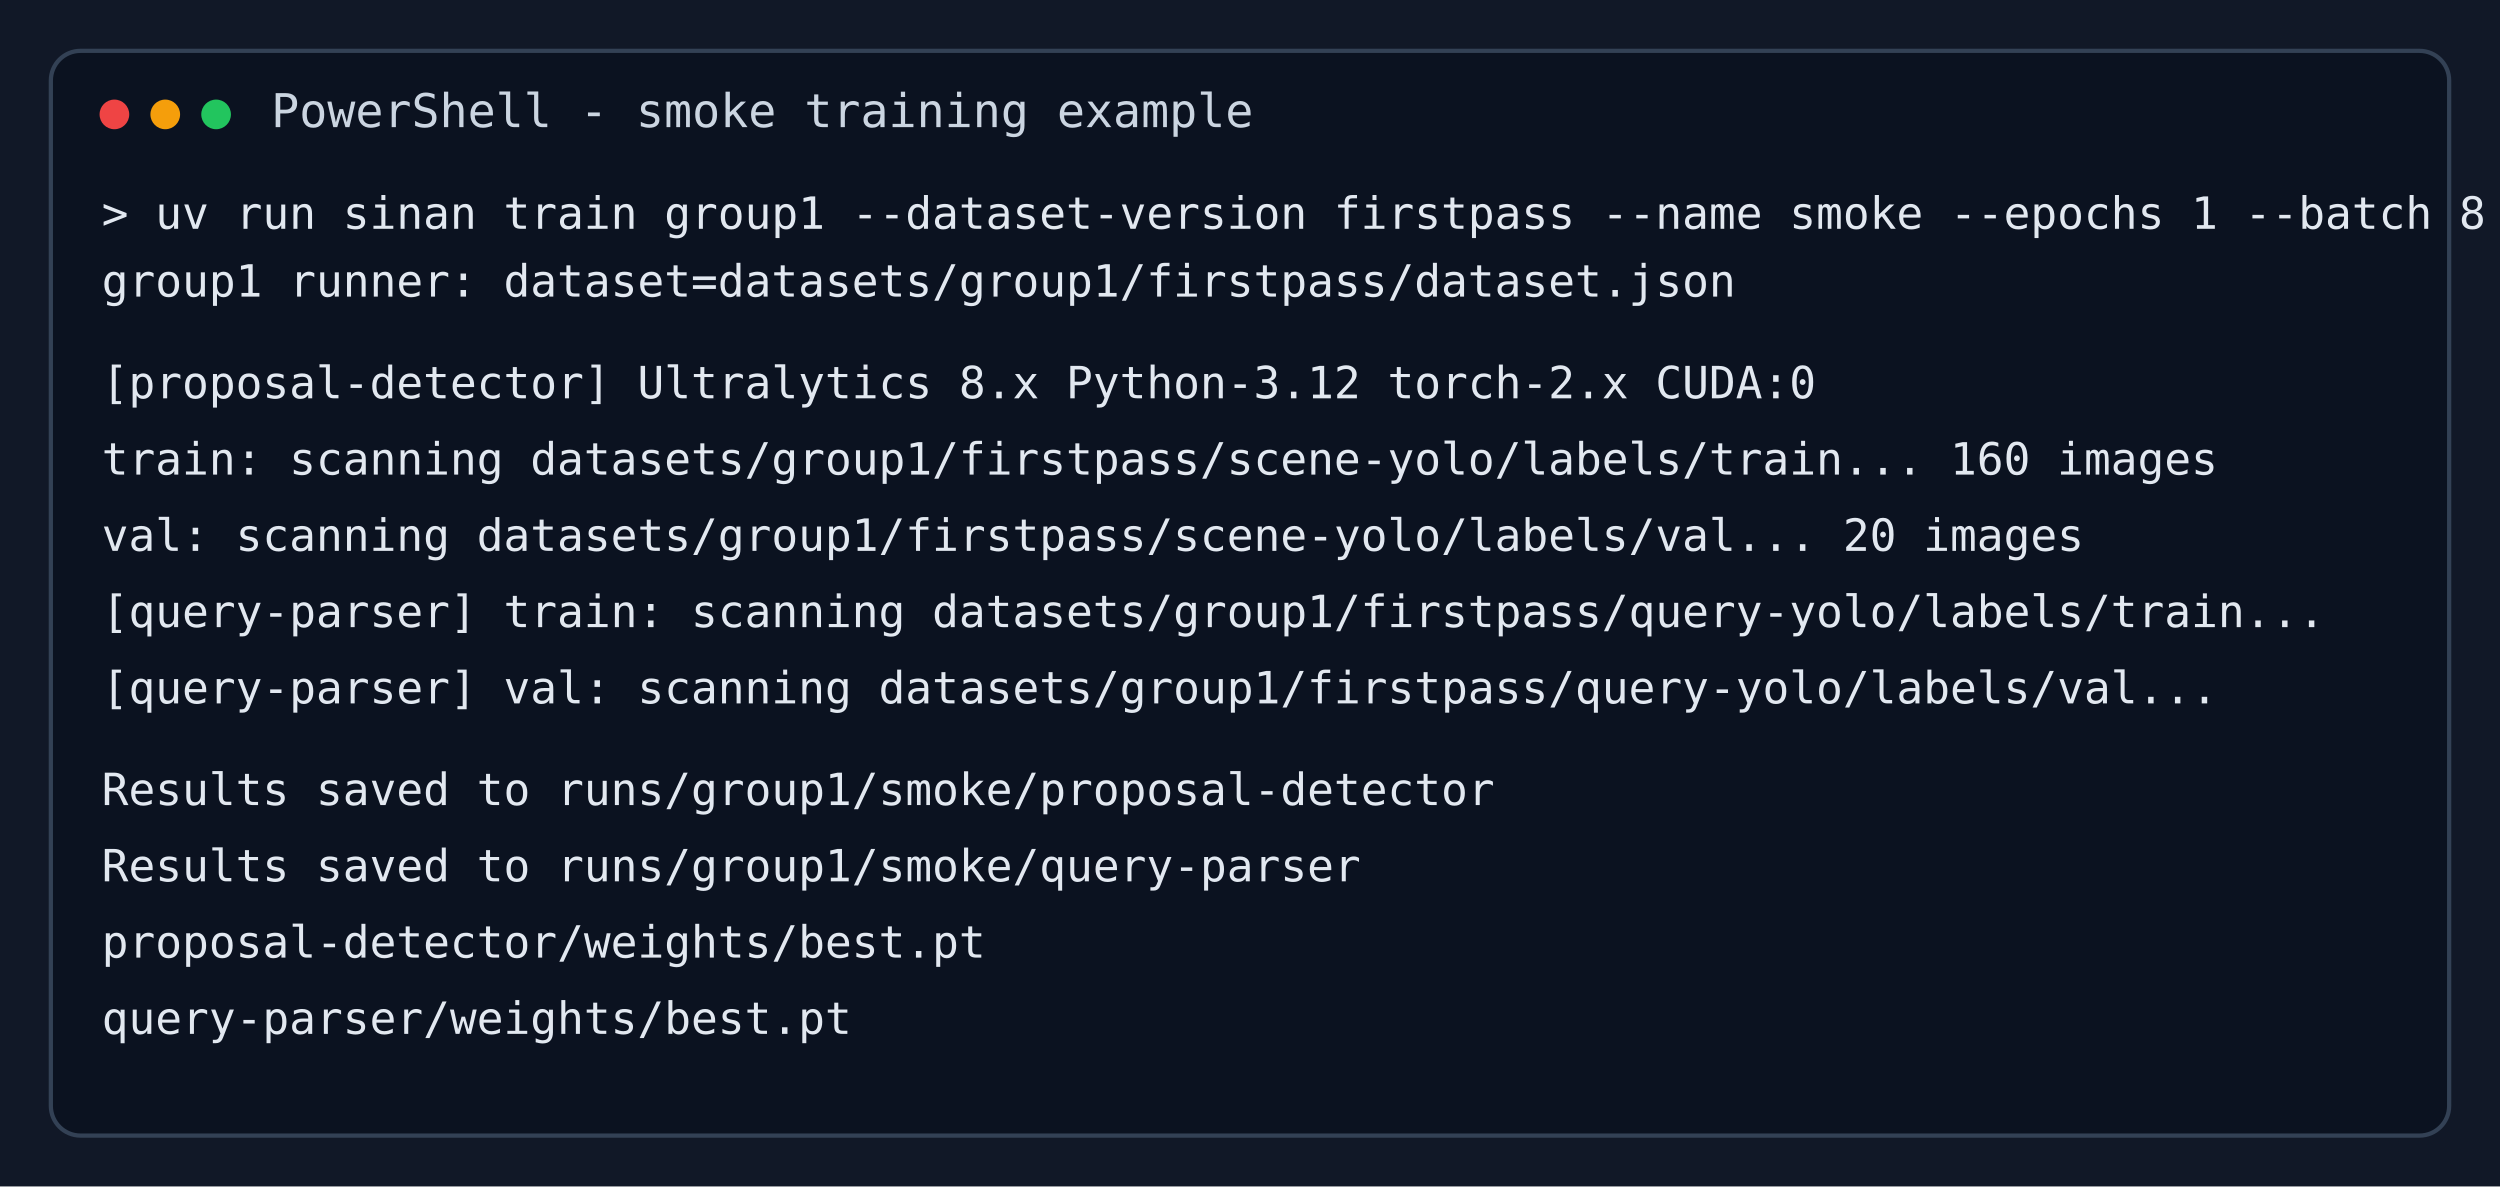
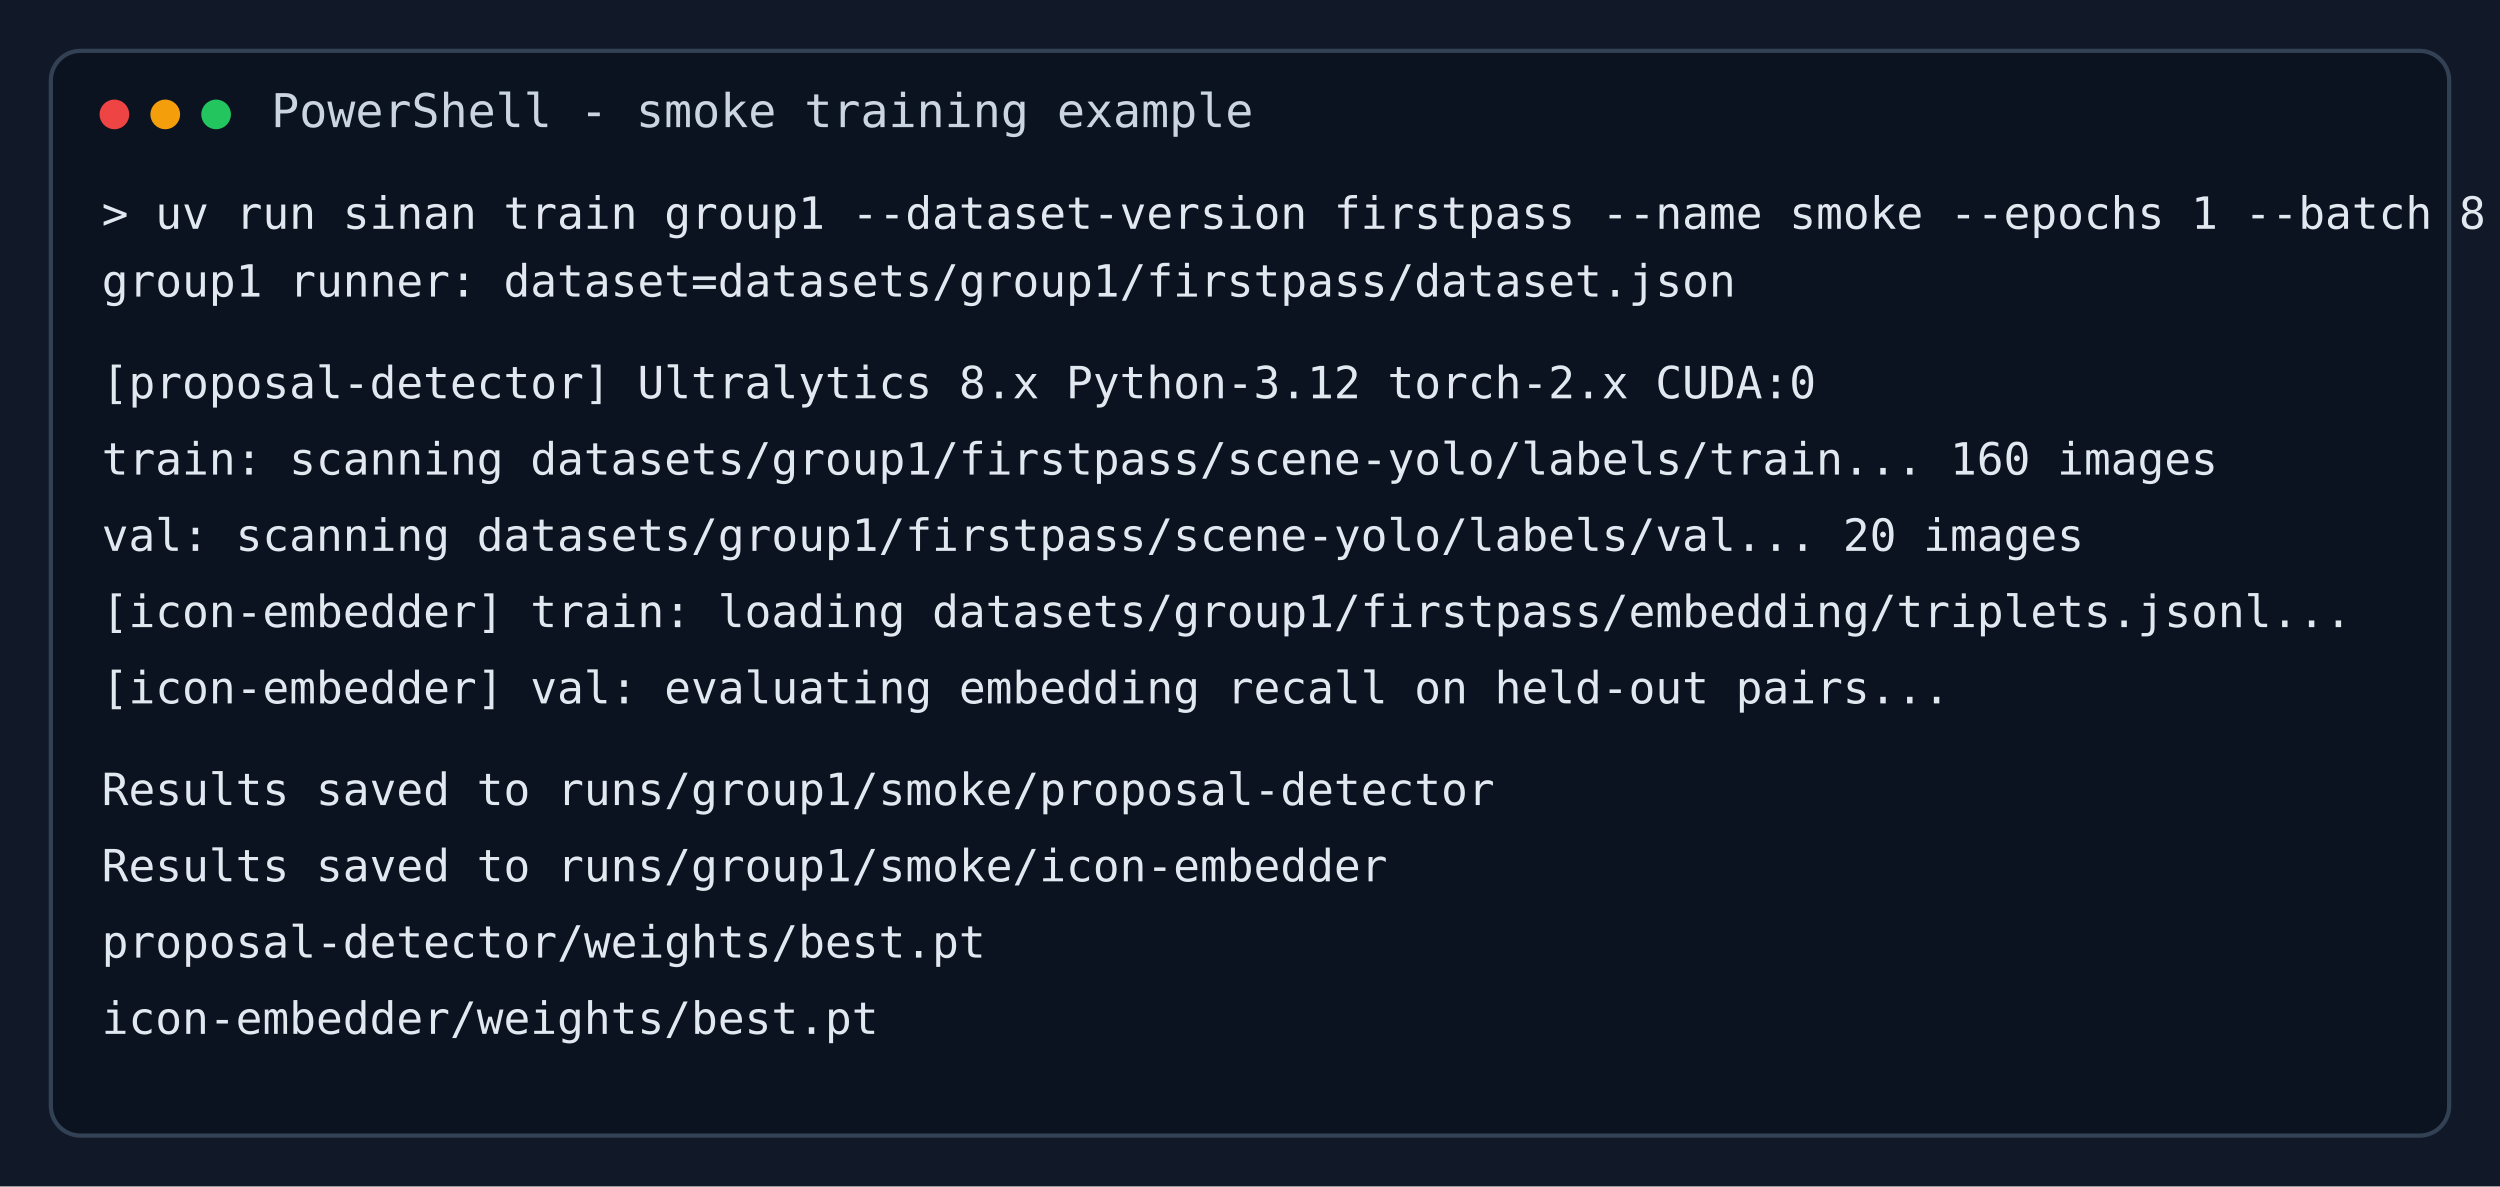
<svg xmlns="http://www.w3.org/2000/svg" width="1180" height="560" viewBox="0 0 1180 560" role="img" aria-labelledby="title desc">
  <rect width="1180" height="560" fill="#111827" />
  <rect x="24" y="24" width="1132" height="512" rx="14" fill="#0b1220" stroke="#334155" stroke-width="2" />
  <circle cx="54" cy="54" r="7" fill="#ef4444" />
  <circle cx="78" cy="54" r="7" fill="#f59e0b" />
  <circle cx="102" cy="54" r="7" fill="#22c55e" />
  <text x="128" y="60" fill="#cbd5e1" font-family="Menlo, Consolas, monospace" font-size="22">PowerShell - smoke training example</text>
  <g fill="#e2e8f0" font-family="Menlo, Consolas, monospace" font-size="21">
    <text x="48" y="108">&gt; uv run sinan train group1 --dataset-version firstpass --name smoke --epochs 1 --batch 8</text>
    <text x="48" y="140">group1 runner: dataset=datasets/group1/firstpass/dataset.json</text>
    <text x="48" y="188">[proposal-detector] Ultralytics 8.x  Python-3.12  torch-2.x  CUDA:0</text>
    <text x="48" y="224">train: scanning datasets/group1/firstpass/scene-yolo/labels/train... 160 images</text>
    <text x="48" y="260">val: scanning datasets/group1/firstpass/scene-yolo/labels/val... 20 images</text>
-     <text x="48" y="296">[query-parser] train: scanning datasets/group1/firstpass/query-yolo/labels/train...</text>
-     <text x="48" y="332">[query-parser] val: scanning datasets/group1/firstpass/query-yolo/labels/val...</text>
+     <text x="48" y="296">[icon-embedder] train: loading datasets/group1/firstpass/embedding/triplets.jsonl...</text>
+     <text x="48" y="332">[icon-embedder] val: evaluating embedding recall on held-out pairs...</text>
    <text x="48" y="380">Results saved to runs/group1/smoke/proposal-detector</text>
-     <text x="48" y="416">Results saved to runs/group1/smoke/query-parser</text>
+     <text x="48" y="416">Results saved to runs/group1/smoke/icon-embedder</text>
    <text x="48" y="452">proposal-detector/weights/best.pt</text>
-     <text x="48" y="488">query-parser/weights/best.pt</text>
+     <text x="48" y="488">icon-embedder/weights/best.pt</text>
  </g>
</svg>
